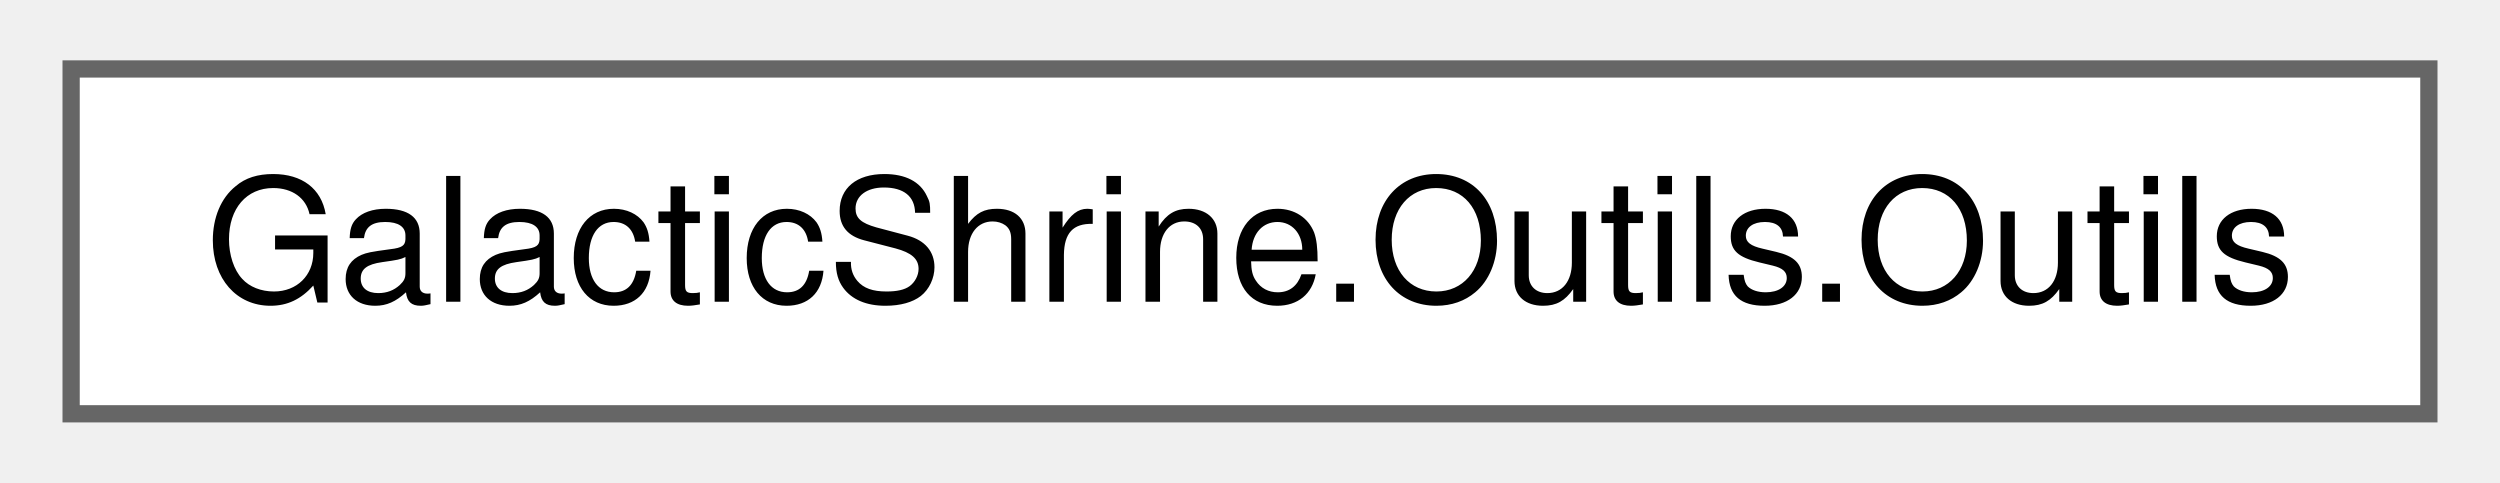
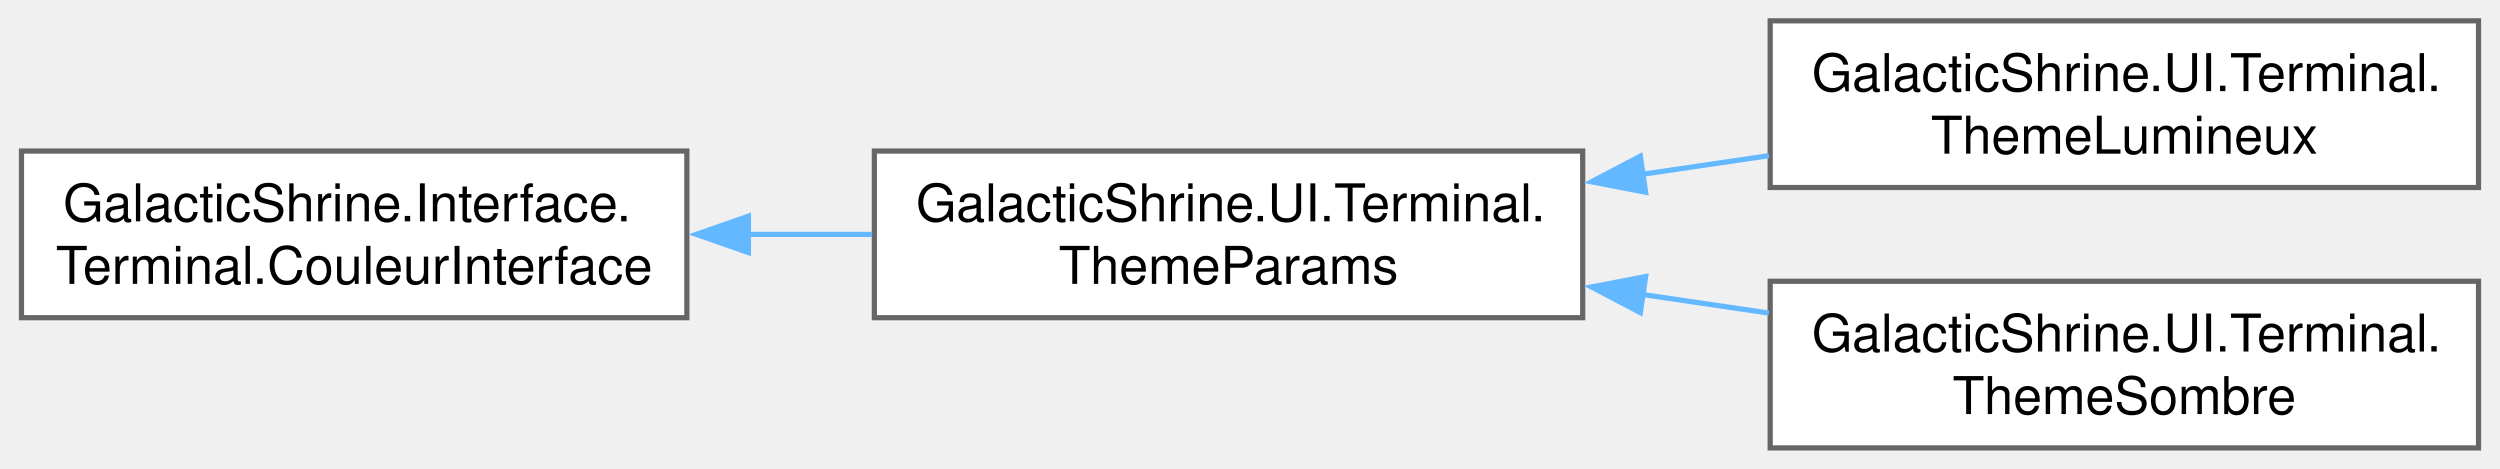
- <svg xmlns="http://www.w3.org/2000/svg" xmlns:xlink="http://www.w3.org/1999/xlink" width="145pt" height="28pt" viewBox="0.00 0.00 144.75 28.00">
-   <g id="graph0" class="graph" transform="scale(1 1) rotate(0) translate(4 24)">
+ <svg xmlns="http://www.w3.org/2000/svg" xmlns:xlink="http://www.w3.org/1999/xlink" width="480pt" height="90pt" viewBox="0.00 0.00 479.75 90.00">
+   <g id="graph0" class="graph" transform="scale(1 1) rotate(0) translate(4 86)">
    <g id="Node000000" class="node">
      <g id="a_Node000000">
-         <a xlink:href="class_galactic_shrine_1_1_outils_1_1_outils.html" target="_top" xlink:title="[FR] Classe de base pour les outil. [EN] Basic class for tools.">
-           <polygon fill="white" stroke="#666666" points="136.75,-20 0,-20 0,0 136.75,0 136.75,-20" />
-           <text text-anchor="middle" x="68.38" y="-6.5" font-family="Helvetica,sans-Serif" font-size="10.00">GalacticShrine.Outils.Outils</text>
+         <a xlink:href="de/d50/interface_galactic_shrine_1_1_interface_1_1_terminal_1_1_couleur_interface.html" target="_top" xlink:title="[FR] Interface définissant la gestion et l'ajout de couleurs dans un contexte de terminal....">
+           <polygon fill="white" stroke="#666666" points="127.75,-57 0,-57 0,-25 127.75,-25 127.75,-57" />
+           <text text-anchor="start" x="8" y="-43.5" font-family="Helvetica,sans-Serif" font-size="10.00">GalacticShrine.Interface.</text>
+           <text text-anchor="middle" x="63.88" y="-31.5" font-family="Helvetica,sans-Serif" font-size="10.00">Terminal.CouleurInterface</text>
+         </a>
+       </g>
+     </g>
+     <g id="Node000001" class="node">
+       <g id="a_Node000001">
+         <a xlink:href="d4/dd5/class_galactic_shrine_1_1_u_i_1_1_terminal_1_1_theme_params.html" target="_top" xlink:title="[FR] Classe abstraite définissant les paramètres et méthodes de base pour un thème (couleurs)....">
+           <polygon fill="white" stroke="#666666" points="299.75,-57 163.75,-57 163.75,-25 299.75,-25 299.75,-57" />
+           <text text-anchor="start" x="171.75" y="-43.5" font-family="Helvetica,sans-Serif" font-size="10.00">GalacticShrine.UI.Terminal.</text>
+           <text text-anchor="middle" x="231.75" y="-31.5" font-family="Helvetica,sans-Serif" font-size="10.00">ThemeParams</text>
+         </a>
+       </g>
+     </g>
+     <g id="edge18_Node000000_Node000001" class="edge">
+       <g id="a_edge18_Node000000_Node000001">
+         <a xlink:title=" ">
+           <path fill="none" stroke="#63b8ff" d="M139.55,-41C147.47,-41 155.5,-41 163.33,-41" />
+           <polygon fill="#63b8ff" stroke="#63b8ff" points="139.57,-37.5 129.57,-41 139.57,-44.5 139.57,-37.5" />
+         </a>
+       </g>
+     </g>
+     <g id="Node000002" class="node">
+       <g id="a_Node000002">
+         <a xlink:href="df/d96/class_galactic_shrine_1_1_u_i_1_1_terminal_1_1_theme_lumineux.html" target="_top" xlink:title="[FR] Implémentation d'un thème clair (couleurs claires en arrière-plan). [EN] Implementation of a lig...">
+           <polygon fill="white" stroke="#666666" points="471.75,-82 335.75,-82 335.75,-50 471.75,-50 471.75,-82" />
+           <text text-anchor="start" x="343.75" y="-68.5" font-family="Helvetica,sans-Serif" font-size="10.00">GalacticShrine.UI.Terminal.</text>
+           <text text-anchor="middle" x="403.75" y="-56.5" font-family="Helvetica,sans-Serif" font-size="10.00">ThemeLumineux</text>
+         </a>
+       </g>
+     </g>
+     <g id="edge19_Node000001_Node000002" class="edge">
+       <g id="a_edge19_Node000001_Node000002">
+         <a xlink:title=" ">
+           <path fill="none" stroke="#63b8ff" d="M311.29,-52.55C319.38,-53.74 327.54,-54.94 335.49,-56.11" />
+           <polygon fill="#63b8ff" stroke="#63b8ff" points="311.84,-49.09 301.44,-51.1 310.82,-56.02 311.84,-49.09" />
+         </a>
+       </g>
+     </g>
+     <g id="Node000003" class="node">
+       <g id="a_Node000003">
+         <a xlink:href="d9/dd1/class_galactic_shrine_1_1_u_i_1_1_terminal_1_1_theme_sombre.html" target="_top" xlink:title="[FR] Implémentation d'un thème sombre (couleurs sombres en arrière-plan). [EN] Implementation of a da...">
+           <polygon fill="white" stroke="#666666" points="471.75,-32 335.75,-32 335.75,0 471.75,0 471.75,-32" />
+           <text text-anchor="start" x="343.75" y="-18.5" font-family="Helvetica,sans-Serif" font-size="10.00">GalacticShrine.UI.Terminal.</text>
+           <text text-anchor="middle" x="403.75" y="-6.5" font-family="Helvetica,sans-Serif" font-size="10.00">ThemeSombre</text>
+         </a>
+       </g>
+     </g>
+     <g id="edge20_Node000001_Node000003" class="edge">
+       <g id="a_edge20_Node000001_Node000003">
+         <a xlink:title=" ">
+           <path fill="none" stroke="#63b8ff" d="M311.29,-29.45C319.38,-28.26 327.54,-27.06 335.49,-25.89" />
+           <polygon fill="#63b8ff" stroke="#63b8ff" points="310.82,-25.98 301.44,-30.9 311.84,-32.91 310.82,-25.98" />
        </a>
      </g>
    </g>
  </g>
</svg>
